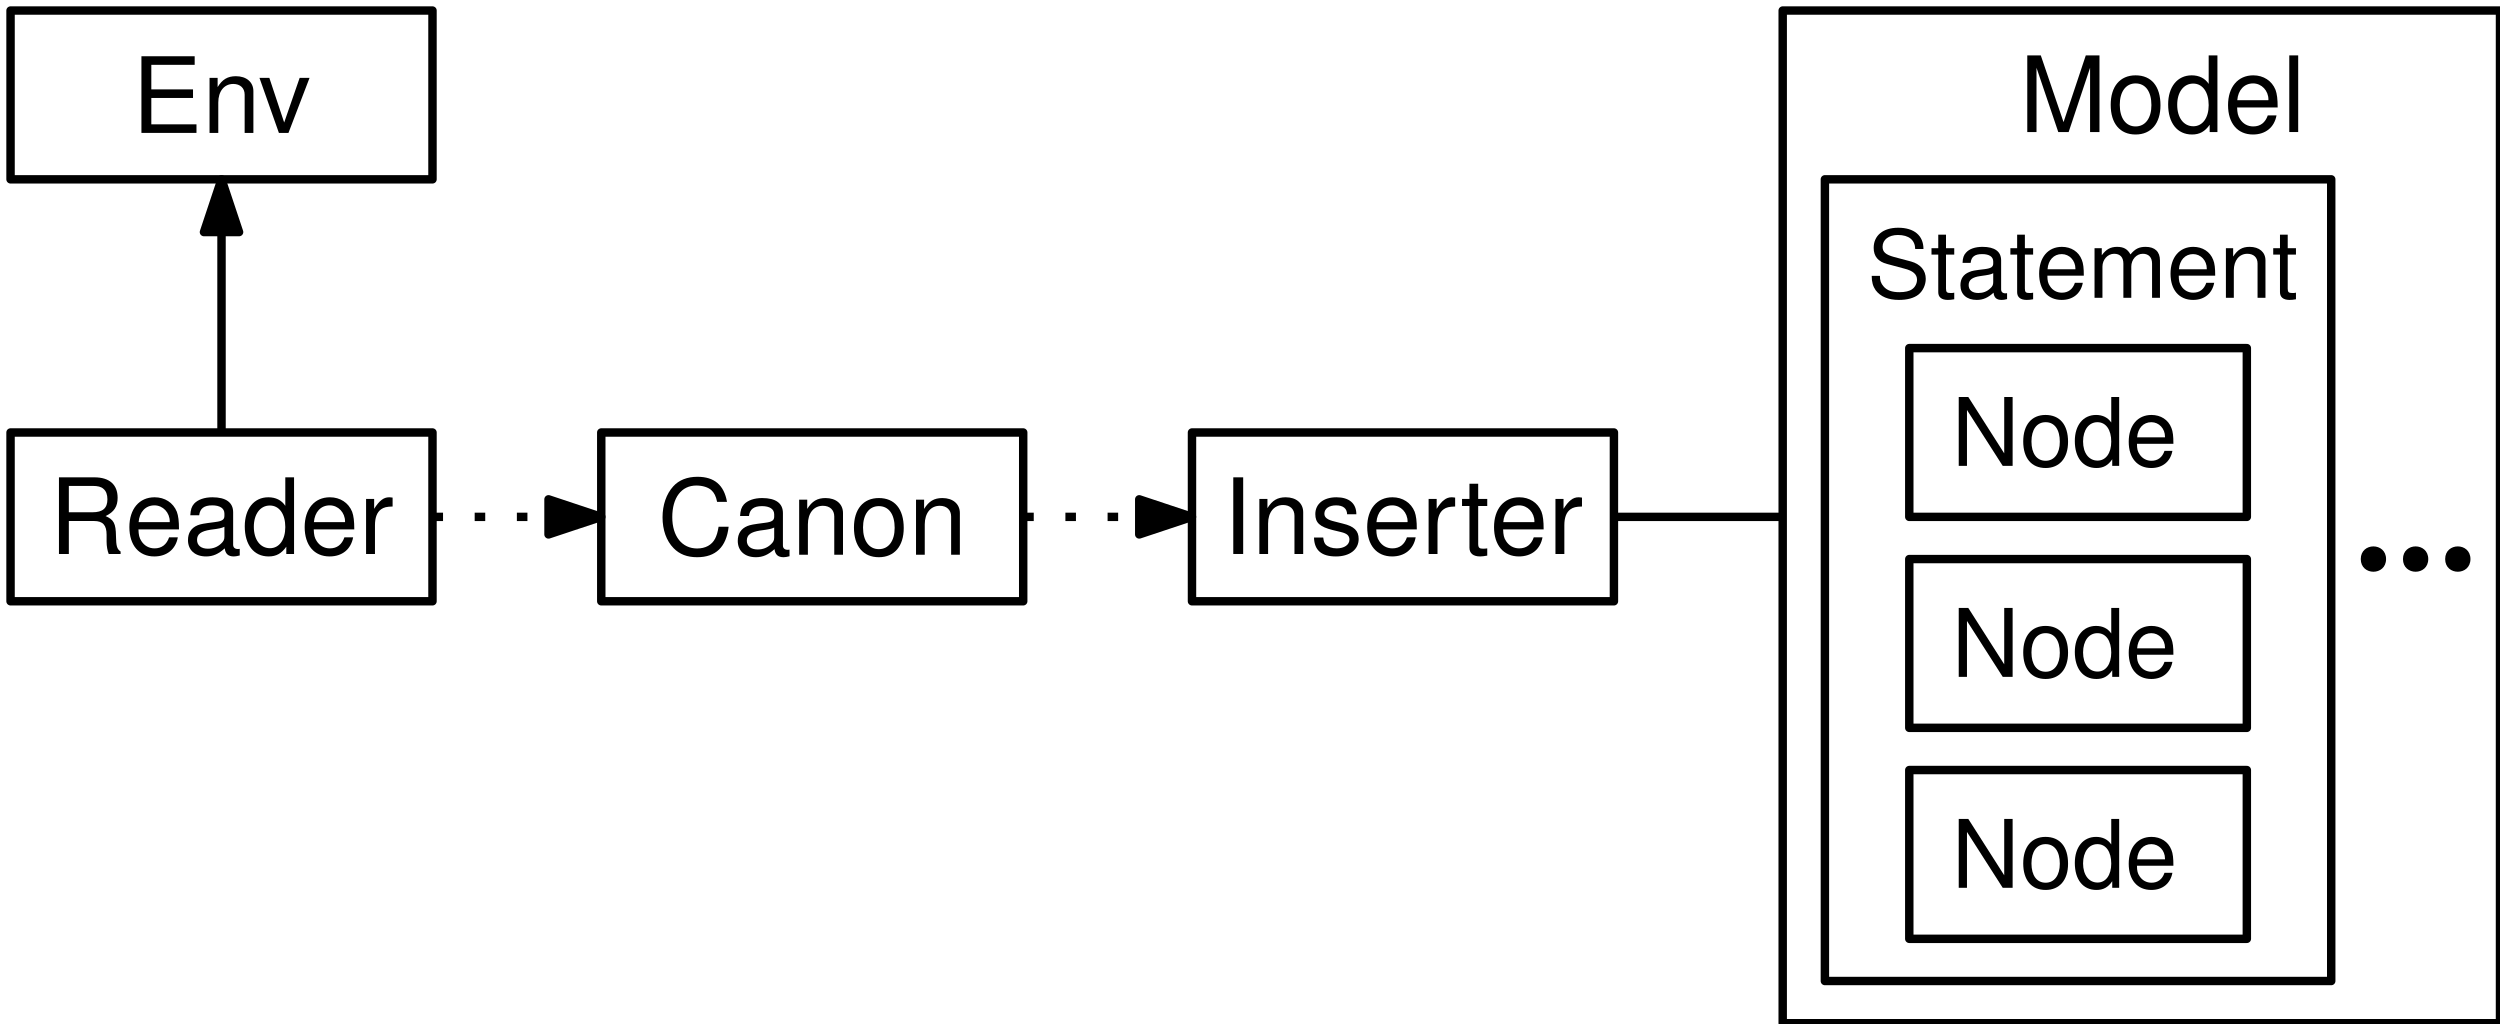
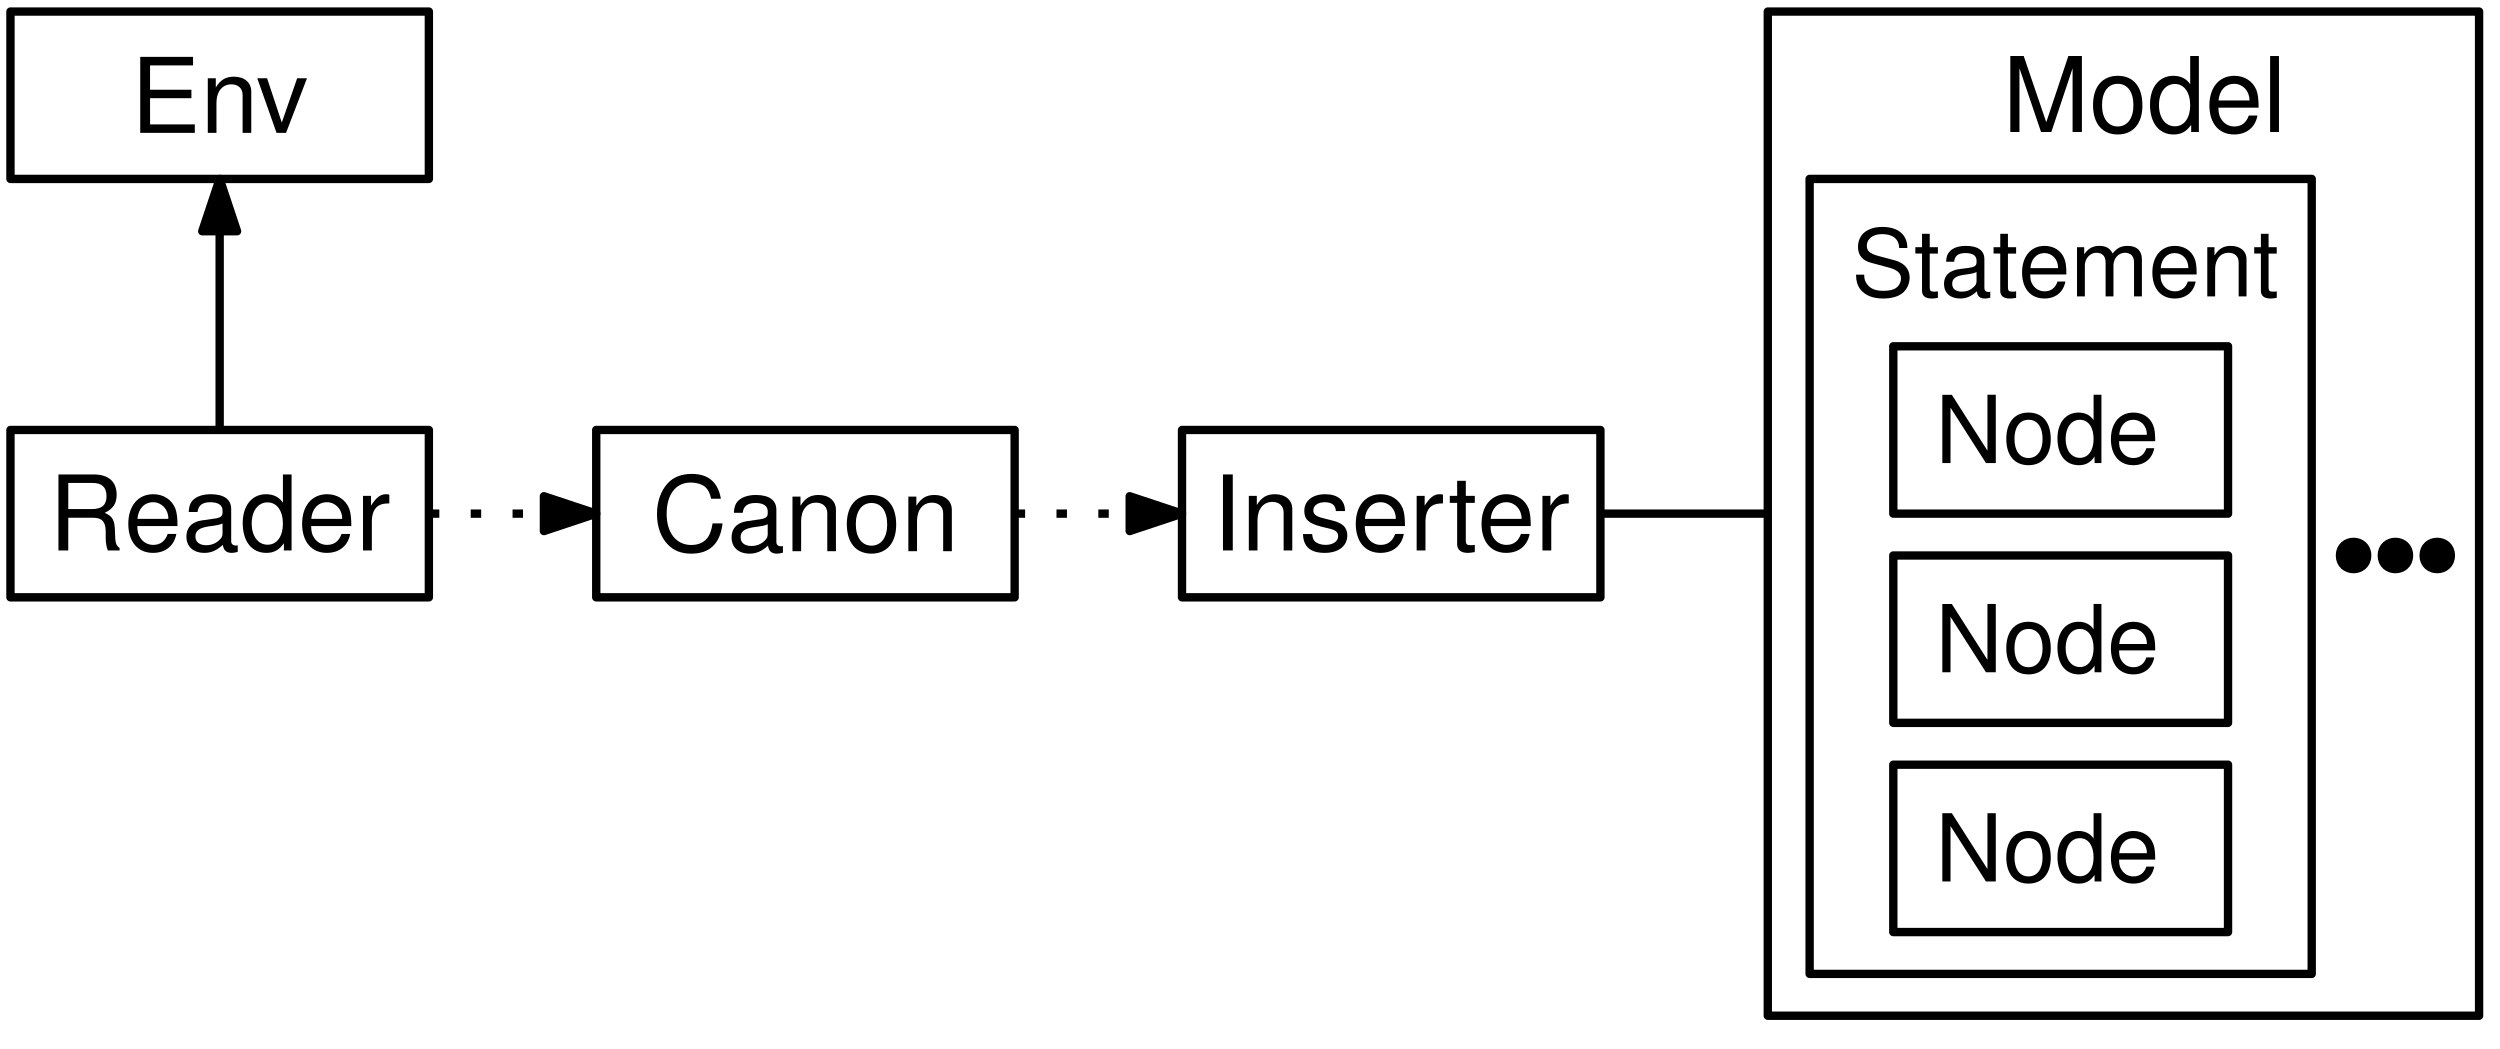
- <svg xmlns="http://www.w3.org/2000/svg" xmlns:xlink="http://www.w3.org/1999/xlink" width="237pt" height="97pt" viewBox="0 0 237 97" version="1.1">
+ <svg xmlns="http://www.w3.org/2000/svg" xmlns:html="http://www.w3.org/1999/xhtml" xmlns:xlink="http://www.w3.org/1999/xlink" height="100pt" viewBox="0 0 239 100" width="318">
+   <style type="text/css">
+     svg {
+       background: #FFF;
+       fill: #000;
+     }
+ 
+     symbol {
+       fill: #000;
+       stroke: none;
+     }
+ 
+     svg &gt; path , g {
+       stroke: #000;
+     }
+ 
+     @media (prefers-color-scheme: dark) {
+       svg {
+         background: #000;
+         fill: #CCC;
+       }
+   
+       symbol {
+         fill: #CCC;
+       }
+   
+       svg &gt; path , g {
+         stroke: #CCC;
+       }
+     }
+   </style>
  <defs>
-     <g>
-       <symbol overflow="visible" id="glyph0-0">
-         <path style="stroke:none;" d="" />
-       </symbol>
-       <symbol overflow="visible" id="glyph0-1">
-         <path style="stroke:none;" d="M 5.344 -4.625 C 5.344 -5.906 4.453 -6.641 2.953 -6.641 C 1.516 -6.641 0.625 -5.906 0.625 -4.734 C 0.625 -3.922 1.047 -3.422 1.906 -3.203 L 3.531 -2.766 C 4.359 -2.562 4.734 -2.219 4.734 -1.719 C 4.734 -1.359 4.547 -1 4.266 -0.812 C 4.016 -0.625 3.594 -0.531 3.062 -0.531 C 2.359 -0.531 1.875 -0.703 1.562 -1.078 C 1.312 -1.359 1.203 -1.672 1.219 -2.078 L 0.438 -2.078 C 0.438 -1.484 0.562 -1.078 0.812 -0.719 C 1.266 -0.109 2.016 0.203 3.016 0.203 C 3.797 0.203 4.438 0.031 4.859 -0.297 C 5.297 -0.641 5.562 -1.234 5.562 -1.797 C 5.562 -2.594 5.062 -3.188 4.172 -3.438 L 2.531 -3.875 C 1.75 -4.094 1.469 -4.344 1.469 -4.844 C 1.469 -5.5 2.047 -5.953 2.922 -5.953 C 3.969 -5.953 4.547 -5.469 4.562 -4.625 Z M 5.344 -4.625 " />
-       </symbol>
-       <symbol overflow="visible" id="glyph0-2">
-         <path style="stroke:none;" d="M 2.281 -4.703 L 1.5 -4.703 L 1.5 -5.984 L 0.766 -5.984 L 0.766 -4.703 L 0.125 -4.703 L 0.125 -4.094 L 0.766 -4.094 L 0.766 -0.531 C 0.766 -0.062 1.078 0.203 1.672 0.203 C 1.844 0.203 2.031 0.188 2.281 0.141 L 2.281 -0.484 C 2.172 -0.453 2.062 -0.453 1.922 -0.453 C 1.594 -0.453 1.5 -0.531 1.5 -0.875 L 1.5 -4.094 L 2.281 -4.094 Z M 2.281 -4.703 " />
-       </symbol>
-       <symbol overflow="visible" id="glyph0-3">
-         <path style="stroke:none;" d="M 4.797 -0.438 C 4.719 -0.422 4.688 -0.422 4.641 -0.422 C 4.375 -0.422 4.234 -0.562 4.234 -0.797 L 4.234 -3.547 C 4.234 -4.391 3.625 -4.828 2.469 -4.828 C 1.781 -4.828 1.219 -4.641 0.906 -4.281 C 0.688 -4.047 0.594 -3.781 0.578 -3.312 L 1.344 -3.312 C 1.406 -3.891 1.734 -4.141 2.438 -4.141 C 3.109 -4.141 3.484 -3.891 3.484 -3.438 L 3.484 -3.25 C 3.484 -2.938 3.297 -2.797 2.703 -2.719 C 1.656 -2.594 1.484 -2.562 1.203 -2.438 C 0.656 -2.219 0.375 -1.797 0.375 -1.188 C 0.375 -0.328 0.969 0.203 1.922 0.203 C 2.516 0.203 2.984 0 3.516 -0.484 C 3.562 -0.016 3.797 0.203 4.281 0.203 C 4.438 0.203 4.562 0.188 4.797 0.125 Z M 3.484 -1.484 C 3.484 -1.234 3.422 -1.078 3.188 -0.875 C 2.891 -0.594 2.516 -0.453 2.078 -0.453 C 1.5 -0.453 1.156 -0.719 1.156 -1.203 C 1.156 -1.688 1.484 -1.953 2.281 -2.062 C 3.078 -2.172 3.234 -2.203 3.484 -2.328 Z M 3.484 -1.484 " />
-       </symbol>
-       <symbol overflow="visible" id="glyph0-4">
-         <path style="stroke:none;" d="M 4.594 -2.094 C 4.594 -2.812 4.547 -3.25 4.406 -3.594 C 4.109 -4.375 3.391 -4.828 2.516 -4.828 C 1.203 -4.828 0.359 -3.828 0.359 -2.281 C 0.359 -0.75 1.172 0.203 2.5 0.203 C 3.562 0.203 4.312 -0.406 4.5 -1.422 L 3.75 -1.422 C 3.547 -0.812 3.125 -0.484 2.516 -0.484 C 2.047 -0.484 1.641 -0.703 1.391 -1.094 C 1.203 -1.359 1.141 -1.625 1.141 -2.094 Z M 1.156 -2.703 C 1.219 -3.578 1.75 -4.141 2.5 -4.141 C 3.234 -4.141 3.797 -3.531 3.797 -2.766 C 3.797 -2.75 3.797 -2.719 3.797 -2.703 Z M 1.156 -2.703 " />
-       </symbol>
-       <symbol overflow="visible" id="glyph0-5">
-         <path style="stroke:none;" d="M 0.625 -4.703 L 0.625 0 L 1.375 0 L 1.375 -2.953 C 1.375 -3.625 1.875 -4.172 2.484 -4.172 C 3.047 -4.172 3.359 -3.844 3.359 -3.234 L 3.359 0 L 4.109 0 L 4.109 -2.953 C 4.109 -3.625 4.594 -4.172 5.203 -4.172 C 5.766 -4.172 6.078 -3.828 6.078 -3.234 L 6.078 0 L 6.828 0 L 6.828 -3.531 C 6.828 -4.375 6.344 -4.828 5.469 -4.828 C 4.844 -4.828 4.469 -4.641 4.031 -4.109 C 3.75 -4.625 3.375 -4.828 2.766 -4.828 C 2.141 -4.828 1.719 -4.594 1.312 -4.031 L 1.312 -4.703 Z M 0.625 -4.703 " />
-       </symbol>
-       <symbol overflow="visible" id="glyph0-6">
-         <path style="stroke:none;" d="M 0.625 -4.703 L 0.625 0 L 1.375 0 L 1.375 -2.594 C 1.375 -3.547 1.891 -4.172 2.656 -4.172 C 3.25 -4.172 3.625 -3.828 3.625 -3.25 L 3.625 0 L 4.375 0 L 4.375 -3.547 C 4.375 -4.328 3.781 -4.828 2.875 -4.828 C 2.172 -4.828 1.734 -4.562 1.312 -3.906 L 1.312 -4.703 Z M 0.625 -4.703 " />
-       </symbol>
-       <symbol overflow="visible" id="glyph1-0">
-         <path style="stroke:none;" d="" />
-       </symbol>
-       <symbol overflow="visible" id="glyph1-1">
-         <path style="stroke:none;" d="M 4.672 0 L 6.703 -6.094 L 6.703 0 L 7.594 0 L 7.594 -7.266 L 6.297 -7.266 L 4.188 -0.938 L 2.031 -7.266 L 0.75 -7.266 L 0.75 0 L 1.625 0 L 1.625 -6.094 L 3.688 0 Z M 4.672 0 " />
-       </symbol>
-       <symbol overflow="visible" id="glyph1-2">
-         <path style="stroke:none;" d="M 2.719 -5.375 C 1.25 -5.375 0.359 -4.328 0.359 -2.578 C 0.359 -0.812 1.234 0.234 2.719 0.234 C 4.188 0.234 5.078 -0.812 5.078 -2.531 C 5.078 -4.344 4.219 -5.375 2.719 -5.375 Z M 2.719 -4.609 C 3.656 -4.609 4.219 -3.844 4.219 -2.547 C 4.219 -1.312 3.641 -0.531 2.719 -0.531 C 1.797 -0.531 1.219 -1.312 1.219 -2.578 C 1.219 -3.828 1.797 -4.609 2.719 -4.609 Z M 2.719 -4.609 " />
-       </symbol>
-       <symbol overflow="visible" id="glyph1-3">
-         <path style="stroke:none;" d="M 4.938 -7.266 L 4.109 -7.266 L 4.109 -4.562 C 3.766 -5.094 3.203 -5.375 2.5 -5.375 C 1.141 -5.375 0.266 -4.281 0.266 -2.625 C 0.266 -0.859 1.125 0.234 2.531 0.234 C 3.25 0.234 3.75 -0.047 4.203 -0.688 L 4.203 0 L 4.938 0 Z M 2.641 -4.594 C 3.531 -4.594 4.109 -3.797 4.109 -2.547 C 4.109 -1.344 3.531 -0.547 2.656 -0.547 C 1.734 -0.547 1.125 -1.359 1.125 -2.578 C 1.125 -3.781 1.734 -4.594 2.641 -4.594 Z M 2.641 -4.594 " />
-       </symbol>
-       <symbol overflow="visible" id="glyph1-4">
-         <path style="stroke:none;" d="M 5.109 -2.328 C 5.109 -3.125 5.047 -3.609 4.906 -4 C 4.562 -4.859 3.766 -5.375 2.797 -5.375 C 1.328 -5.375 0.406 -4.25 0.406 -2.547 C 0.406 -0.828 1.312 0.234 2.766 0.234 C 3.969 0.234 4.797 -0.453 5 -1.578 L 4.172 -1.578 C 3.938 -0.891 3.469 -0.531 2.797 -0.531 C 2.266 -0.531 1.828 -0.781 1.547 -1.219 C 1.344 -1.516 1.281 -1.812 1.266 -2.328 Z M 1.281 -3.016 C 1.359 -3.984 1.938 -4.609 2.781 -4.609 C 3.594 -4.609 4.234 -3.922 4.234 -3.078 C 4.234 -3.047 4.234 -3.031 4.219 -3.016 Z M 1.281 -3.016 " />
-       </symbol>
-       <symbol overflow="visible" id="glyph1-5">
-         <path style="stroke:none;" d="M 1.516 -7.266 L 0.672 -7.266 L 0.672 0 L 1.516 0 Z M 1.516 -7.266 " />
-       </symbol>
-       <symbol overflow="visible" id="glyph1-6">
-         <path style="stroke:none;" d="M 1.938 -7.266 L 1 -7.266 L 1 0 L 1.938 0 Z M 1.938 -7.266 " />
-       </symbol>
-       <symbol overflow="visible" id="glyph1-7">
-         <path style="stroke:none;" d="M 0.703 -5.219 L 0.703 0 L 1.531 0 L 1.531 -2.875 C 1.531 -3.953 2.094 -4.641 2.953 -4.641 C 3.609 -4.641 4.031 -4.25 4.031 -3.625 L 4.031 0 L 4.859 0 L 4.859 -3.953 C 4.859 -4.812 4.203 -5.375 3.203 -5.375 C 2.422 -5.375 1.922 -5.078 1.469 -4.344 L 1.469 -5.219 Z M 0.703 -5.219 " />
-       </symbol>
-       <symbol overflow="visible" id="glyph1-8">
-         <path style="stroke:none;" d="M 4.359 -3.766 C 4.359 -4.797 3.672 -5.375 2.469 -5.375 C 1.25 -5.375 0.469 -4.75 0.469 -3.781 C 0.469 -2.953 0.891 -2.578 2.125 -2.266 L 2.906 -2.078 C 3.484 -1.938 3.703 -1.734 3.703 -1.359 C 3.703 -0.875 3.219 -0.531 2.5 -0.531 C 2.047 -0.531 1.672 -0.672 1.453 -0.891 C 1.328 -1.031 1.266 -1.188 1.219 -1.562 L 0.344 -1.562 C 0.375 -0.344 1.062 0.234 2.422 0.234 C 3.734 0.234 4.578 -0.422 4.578 -1.422 C 4.578 -2.203 4.141 -2.625 3.094 -2.875 L 2.297 -3.078 C 1.625 -3.234 1.328 -3.453 1.328 -3.812 C 1.328 -4.297 1.766 -4.609 2.438 -4.609 C 3.109 -4.609 3.469 -4.312 3.484 -3.766 Z M 4.359 -3.766 " />
-       </symbol>
-       <symbol overflow="visible" id="glyph1-9">
-         <path style="stroke:none;" d="M 0.688 -5.219 L 0.688 0 L 1.531 0 L 1.531 -2.719 C 1.531 -3.453 1.719 -3.953 2.109 -4.234 C 2.375 -4.422 2.625 -4.484 3.203 -4.5 L 3.203 -5.344 C 3.062 -5.359 2.984 -5.375 2.875 -5.375 C 2.344 -5.375 1.938 -5.047 1.453 -4.281 L 1.453 -5.219 Z M 0.688 -5.219 " />
-       </symbol>
-       <symbol overflow="visible" id="glyph1-10">
-         <path style="stroke:none;" d="M 2.531 -5.219 L 1.672 -5.219 L 1.672 -6.656 L 0.844 -6.656 L 0.844 -5.219 L 0.141 -5.219 L 0.141 -4.547 L 0.844 -4.547 L 0.844 -0.594 C 0.844 -0.062 1.203 0.234 1.859 0.234 C 2.047 0.234 2.25 0.203 2.531 0.156 L 2.531 -0.531 C 2.422 -0.516 2.297 -0.5 2.141 -0.5 C 1.781 -0.5 1.672 -0.594 1.672 -0.969 L 1.672 -4.547 L 2.531 -4.547 Z M 2.531 -5.219 " />
-       </symbol>
-       <symbol overflow="visible" id="glyph1-11">
-         <path style="stroke:none;" d="M 1.859 -3.125 L 4.25 -3.125 C 5.078 -3.125 5.438 -2.734 5.438 -1.828 L 5.438 -1.188 C 5.438 -0.734 5.516 -0.297 5.641 0 L 6.766 0 L 6.766 -0.234 C 6.422 -0.469 6.344 -0.734 6.328 -1.688 C 6.312 -2.891 6.125 -3.25 5.344 -3.594 C 6.156 -3.984 6.484 -4.5 6.484 -5.328 C 6.484 -6.578 5.703 -7.266 4.281 -7.266 L 0.922 -7.266 L 0.922 0 L 1.859 0 Z M 1.859 -3.953 L 1.859 -6.453 L 4.094 -6.453 C 4.609 -6.453 4.922 -6.375 5.141 -6.172 C 5.391 -5.969 5.516 -5.625 5.516 -5.188 C 5.516 -4.344 5.078 -3.953 4.094 -3.953 Z M 1.859 -3.953 " />
-       </symbol>
-       <symbol overflow="visible" id="glyph1-12">
-         <path style="stroke:none;" d="M 5.328 -0.484 C 5.25 -0.469 5.203 -0.469 5.156 -0.469 C 4.859 -0.469 4.703 -0.625 4.703 -0.875 L 4.703 -3.953 C 4.703 -4.875 4.031 -5.375 2.734 -5.375 C 1.984 -5.375 1.359 -5.156 1 -4.766 C 0.766 -4.5 0.672 -4.203 0.641 -3.672 L 1.484 -3.672 C 1.562 -4.312 1.938 -4.609 2.719 -4.609 C 3.453 -4.609 3.875 -4.328 3.875 -3.828 L 3.875 -3.609 C 3.875 -3.266 3.672 -3.109 3.016 -3.031 C 1.828 -2.875 1.656 -2.844 1.328 -2.719 C 0.734 -2.469 0.422 -2 0.422 -1.312 C 0.422 -0.375 1.078 0.234 2.141 0.234 C 2.797 0.234 3.312 0 3.906 -0.531 C 3.969 -0.016 4.234 0.234 4.766 0.234 C 4.938 0.234 5.062 0.203 5.328 0.141 Z M 3.875 -1.641 C 3.875 -1.359 3.797 -1.203 3.547 -0.969 C 3.203 -0.656 2.797 -0.5 2.312 -0.5 C 1.672 -0.5 1.281 -0.812 1.281 -1.328 C 1.281 -1.891 1.656 -2.156 2.547 -2.297 C 3.422 -2.406 3.594 -2.453 3.875 -2.578 Z M 3.875 -1.641 " />
-       </symbol>
-       <symbol overflow="visible" id="glyph1-13">
-         <path style="stroke:none;" d="M 1.828 -3.312 L 5.781 -3.312 L 5.781 -4.125 L 1.828 -4.125 L 1.828 -6.453 L 5.938 -6.453 L 5.938 -7.266 L 0.891 -7.266 L 0.891 0 L 6.109 0 L 6.109 -0.812 L 1.828 -0.812 Z M 1.828 -3.312 " />
-       </symbol>
-       <symbol overflow="visible" id="glyph1-14">
-         <path style="stroke:none;" d="M 2.844 0 L 4.844 -5.219 L 3.906 -5.219 L 2.438 -0.984 L 1.031 -5.219 L 0.094 -5.219 L 1.938 0 Z M 2.844 0 " />
-       </symbol>
-       <symbol overflow="visible" id="glyph2-0">
-         <path style="stroke:none;" d="" />
-       </symbol>
-       <symbol overflow="visible" id="glyph2-1">
-         <path style="stroke:none;" d="M 6.594 -5.016 C 6.312 -6.609 5.391 -7.391 3.797 -7.391 C 2.828 -7.391 2.031 -7.078 1.5 -6.484 C 0.844 -5.766 0.484 -4.719 0.484 -3.547 C 0.484 -2.359 0.844 -1.328 1.531 -0.625 C 2.094 -0.047 2.812 0.234 3.766 0.234 C 5.531 0.234 6.531 -0.734 6.75 -2.656 L 5.797 -2.656 C 5.719 -2.156 5.609 -1.812 5.469 -1.531 C 5.156 -0.922 4.547 -0.594 3.766 -0.594 C 2.328 -0.594 1.406 -1.75 1.406 -3.562 C 1.406 -5.422 2.281 -6.562 3.688 -6.562 C 4.281 -6.562 4.828 -6.391 5.125 -6.109 C 5.391 -5.859 5.547 -5.547 5.656 -5.016 Z M 6.594 -5.016 " />
-       </symbol>
-       <symbol overflow="visible" id="glyph2-2">
-         <path style="stroke:none;" d="M 5.328 -0.484 C 5.25 -0.469 5.203 -0.469 5.156 -0.469 C 4.859 -0.469 4.703 -0.625 4.703 -0.875 L 4.703 -3.953 C 4.703 -4.875 4.031 -5.375 2.734 -5.375 C 1.984 -5.375 1.359 -5.156 1 -4.766 C 0.766 -4.5 0.672 -4.203 0.641 -3.672 L 1.484 -3.672 C 1.562 -4.312 1.938 -4.609 2.719 -4.609 C 3.453 -4.609 3.875 -4.328 3.875 -3.828 L 3.875 -3.609 C 3.875 -3.266 3.672 -3.109 3.016 -3.031 C 1.828 -2.875 1.656 -2.844 1.328 -2.719 C 0.734 -2.469 0.422 -2 0.422 -1.312 C 0.422 -0.375 1.078 0.234 2.141 0.234 C 2.797 0.234 3.312 0 3.906 -0.531 C 3.969 -0.016 4.234 0.234 4.766 0.234 C 4.938 0.234 5.062 0.203 5.328 0.141 Z M 3.875 -1.641 C 3.875 -1.359 3.797 -1.203 3.547 -0.969 C 3.203 -0.656 2.797 -0.5 2.312 -0.5 C 1.672 -0.5 1.281 -0.812 1.281 -1.328 C 1.281 -1.891 1.656 -2.156 2.547 -2.297 C 3.422 -2.406 3.594 -2.453 3.875 -2.578 Z M 3.875 -1.641 " />
-       </symbol>
-       <symbol overflow="visible" id="glyph2-3">
-         <path style="stroke:none;" d="M 0.703 -5.219 L 0.703 0 L 1.531 0 L 1.531 -2.875 C 1.531 -3.953 2.094 -4.641 2.953 -4.641 C 3.609 -4.641 4.031 -4.25 4.031 -3.625 L 4.031 0 L 4.859 0 L 4.859 -3.953 C 4.859 -4.812 4.203 -5.375 3.203 -5.375 C 2.422 -5.375 1.922 -5.078 1.469 -4.344 L 1.469 -5.219 Z M 0.703 -5.219 " />
-       </symbol>
-       <symbol overflow="visible" id="glyph2-4">
-         <path style="stroke:none;" d="M 2.719 -5.375 C 1.25 -5.375 0.359 -4.328 0.359 -2.578 C 0.359 -0.812 1.234 0.234 2.719 0.234 C 4.188 0.234 5.078 -0.812 5.078 -2.531 C 5.078 -4.344 4.219 -5.375 2.719 -5.375 Z M 2.719 -4.609 C 3.656 -4.609 4.219 -3.844 4.219 -2.547 C 4.219 -1.312 3.641 -0.531 2.719 -0.531 C 1.797 -0.531 1.219 -1.312 1.219 -2.578 C 1.219 -3.828 1.797 -4.609 2.719 -4.609 Z M 2.719 -4.609 " />
-       </symbol>
-       <symbol overflow="visible" id="glyph3-0">
-         <path style="stroke:none;" d="" />
-       </symbol>
-       <symbol overflow="visible" id="glyph3-1">
-         <path style="stroke:none;" d="M 5.797 -6.531 L 5 -6.531 L 5 -1.188 L 1.594 -6.531 L 0.688 -6.531 L 0.688 0 L 1.469 0 L 1.469 -5.297 L 4.859 0 L 5.797 0 Z M 5.797 -6.531 " />
-       </symbol>
-       <symbol overflow="visible" id="glyph3-2">
-         <path style="stroke:none;" d="M 2.438 -4.828 C 1.125 -4.828 0.328 -3.891 0.328 -2.312 C 0.328 -0.734 1.109 0.203 2.453 0.203 C 3.766 0.203 4.578 -0.734 4.578 -2.281 C 4.578 -3.906 3.797 -4.828 2.438 -4.828 Z M 2.453 -4.141 C 3.297 -4.141 3.797 -3.453 3.797 -2.281 C 3.797 -1.188 3.281 -0.484 2.453 -0.484 C 1.609 -0.484 1.109 -1.172 1.109 -2.312 C 1.109 -3.438 1.609 -4.141 2.453 -4.141 Z M 2.453 -4.141 " />
-       </symbol>
-       <symbol overflow="visible" id="glyph3-3">
-         <path style="stroke:none;" d="M 4.438 -6.531 L 3.688 -6.531 L 3.688 -4.109 C 3.375 -4.578 2.875 -4.828 2.25 -4.828 C 1.031 -4.828 0.234 -3.859 0.234 -2.359 C 0.234 -0.766 1.016 0.203 2.281 0.203 C 2.922 0.203 3.375 -0.031 3.781 -0.625 L 3.781 0 L 4.438 0 Z M 2.375 -4.141 C 3.188 -4.141 3.688 -3.422 3.688 -2.297 C 3.688 -1.203 3.172 -0.5 2.391 -0.5 C 1.562 -0.5 1.016 -1.219 1.016 -2.312 C 1.016 -3.406 1.562 -4.141 2.375 -4.141 Z M 2.375 -4.141 " />
-       </symbol>
-       <symbol overflow="visible" id="glyph3-4">
-         <path style="stroke:none;" d="M 4.594 -2.094 C 4.594 -2.812 4.547 -3.25 4.406 -3.594 C 4.109 -4.375 3.391 -4.828 2.516 -4.828 C 1.203 -4.828 0.359 -3.828 0.359 -2.281 C 0.359 -0.75 1.172 0.203 2.5 0.203 C 3.562 0.203 4.312 -0.406 4.5 -1.422 L 3.75 -1.422 C 3.547 -0.812 3.125 -0.484 2.516 -0.484 C 2.047 -0.484 1.641 -0.703 1.391 -1.094 C 1.203 -1.359 1.141 -1.625 1.141 -2.094 Z M 1.156 -2.703 C 1.219 -3.578 1.75 -4.141 2.5 -4.141 C 3.234 -4.141 3.797 -3.531 3.797 -2.766 C 3.797 -2.75 3.797 -2.719 3.797 -2.703 Z M 1.156 -2.703 " />
-       </symbol>
-     </g>
+     <html:link href="_static/diagram.css" type="text/css" rel="stylesheet" />
  </defs>
-   <g id="surface1428">
-     <g style="fill:rgb(0%,0%,0%);fill-opacity:1;">
-       <use xlink:href="#glyph0-1" x="177" y="28.23" />
-       <use xlink:href="#glyph0-2" x="182.981" y="28.23" />
-       <use xlink:href="#glyph0-3" x="185.473" y="28.23" />
-       <use xlink:href="#glyph0-2" x="190.459" y="28.23" />
-       <use xlink:href="#glyph0-4" x="192.951" y="28.23" />
-       <use xlink:href="#glyph0-5" x="197.937" y="28.23" />
-       <use xlink:href="#glyph0-4" x="205.406" y="28.23" />
-       <use xlink:href="#glyph0-6" x="210.391" y="28.23" />
-       <use xlink:href="#glyph0-2" x="215.376" y="28.23" />
-     </g>
-     <path style="fill:none;stroke-width:0.8;stroke-linecap:butt;stroke-linejoin:round;stroke:rgb(0%,0%,0%);stroke-opacity:1;stroke-miterlimit:10;" d="M 196 808 L 196 732 L 244 732 L 244 808 Z M 196 808 " transform="matrix(1,0,0,-1,-23,825)" />
-     <g style="fill:rgb(0%,0%,0%);fill-opacity:1;">
-       <use xlink:href="#glyph1-1" x="191.436" y="12.517" />
-       <use xlink:href="#glyph1-2" x="199.735" y="12.517" />
-       <use xlink:href="#glyph1-3" x="205.274" y="12.517" />
-       <use xlink:href="#glyph1-4" x="210.813" y="12.517" />
-       <use xlink:href="#glyph1-5" x="216.352" y="12.517" />
-     </g>
-     <path style="fill:none;stroke-width:0.8;stroke-linecap:butt;stroke-linejoin:round;stroke:rgb(0%,0%,0%);stroke-opacity:1;stroke-miterlimit:10;" d="M 192 824 L 192 728 L 260 728 L 260 824 Z M 192 824 " transform="matrix(1,0,0,-1,-23,825)" />
-     <g style="fill:rgb(0%,0%,0%);fill-opacity:1;">
-       <use xlink:href="#glyph1-6" x="115.915" y="52.517" />
-       <use xlink:href="#glyph1-7" x="118.684" y="52.517" />
-       <use xlink:href="#glyph1-8" x="124.223" y="52.517" />
-       <use xlink:href="#glyph1-4" x="129.205" y="52.517" />
-       <use xlink:href="#glyph1-9" x="134.744" y="52.517" />
-       <use xlink:href="#glyph1-10" x="138.46" y="52.517" />
-       <use xlink:href="#glyph1-4" x="141.229" y="52.517" />
-       <use xlink:href="#glyph1-9" x="146.769" y="52.517" />
-     </g>
-     <path style="fill:none;stroke-width:0.8;stroke-linecap:butt;stroke-linejoin:round;stroke:rgb(0%,0%,0%);stroke-opacity:1;stroke-miterlimit:10;" d="M 136 784 L 136 768 L 176 768 L 176 784 Z M 136 784 " transform="matrix(1,0,0,-1,-23,825)" />
-     <path style="fill:none;stroke-width:0.8;stroke-linecap:butt;stroke-linejoin:round;stroke:rgb(0%,0%,0%);stroke-opacity:1;stroke-miterlimit:10;" d="M 176 776 L 192 776 " transform="matrix(1,0,0,-1,-23,825)" />
-     <g style="fill:rgb(0%,0%,0%);fill-opacity:1;">
-       <use xlink:href="#glyph2-1" x="62.325" y="52.59" />
-       <use xlink:href="#glyph2-2" x="69.518" y="52.59" />
-       <use xlink:href="#glyph2-3" x="75.057" y="52.59" />
-       <use xlink:href="#glyph2-4" x="80.596" y="52.59" />
-       <use xlink:href="#glyph2-3" x="86.136" y="52.59" />
-     </g>
-     <path style="fill:none;stroke-width:0.8;stroke-linecap:butt;stroke-linejoin:round;stroke:rgb(0%,0%,0%);stroke-opacity:1;stroke-miterlimit:10;" d="M 80 784 L 80 768 L 120 768 L 120 784 Z M 80 784 " transform="matrix(1,0,0,-1,-23,825)" />
-     <path style="fill:none;stroke-width:0.8;stroke-linecap:butt;stroke-linejoin:round;stroke:rgb(0%,0%,0%);stroke-opacity:1;stroke-dasharray:1,3;stroke-miterlimit:10;" d="M 120 776 L 136 776 " transform="matrix(1,0,0,-1,-23,825)" />
-     <path style="fill-rule:evenodd;fill:rgb(0%,0%,0%);fill-opacity:1;stroke-width:0.8;stroke-linecap:butt;stroke-linejoin:round;stroke:rgb(0%,0%,0%);stroke-opacity:1;stroke-miterlimit:10;" d="M 136 776 L 131 777.664 L 131 774.336 Z M 136 776 " transform="matrix(1,0,0,-1,-23,825)" />
-     <path style="fill:none;stroke-width:0.8;stroke-linecap:butt;stroke-linejoin:round;stroke:rgb(0%,0%,0%);stroke-opacity:1;stroke-dasharray:1,3;stroke-miterlimit:10;" d="M 64 776 L 80 776 " transform="matrix(1,0,0,-1,-23,825)" />
-     <path style="fill-rule:evenodd;fill:rgb(0%,0%,0%);fill-opacity:1;stroke-width:0.8;stroke-linecap:butt;stroke-linejoin:round;stroke:rgb(0%,0%,0%);stroke-opacity:1;stroke-miterlimit:10;" d="M 80 776 L 75 777.664 L 75 774.336 Z M 80 776 " transform="matrix(1,0,0,-1,-23,825)" />
-     <g style="fill:rgb(0%,0%,0%);fill-opacity:1;">
-       <use xlink:href="#glyph1-11" x="4.667" y="52.517" />
-       <use xlink:href="#glyph1-4" x="11.859" y="52.517" />
-       <use xlink:href="#glyph1-12" x="17.399" y="52.517" />
-       <use xlink:href="#glyph1-3" x="22.938" y="52.517" />
-       <use xlink:href="#glyph1-4" x="28.477" y="52.517" />
-       <use xlink:href="#glyph1-9" x="34.016" y="52.517" />
-     </g>
-     <path style="fill:none;stroke-width:0.8;stroke-linecap:butt;stroke-linejoin:round;stroke:rgb(0%,0%,0%);stroke-opacity:1;stroke-miterlimit:10;" d="M 24 784 L 24 768 L 64 768 L 64 784 Z M 24 784 " transform="matrix(1,0,0,-1,-23,825)" />
-     <g style="fill:rgb(0%,0%,0%);fill-opacity:1;">
-       <use xlink:href="#glyph3-1" x="185" y="44.165" />
-       <use xlink:href="#glyph3-2" x="191.474" y="44.165" />
-       <use xlink:href="#glyph3-3" x="196.459" y="44.165" />
-       <use xlink:href="#glyph3-4" x="201.444" y="44.165" />
-     </g>
-     <path style="fill:none;stroke-width:0.8;stroke-linecap:butt;stroke-linejoin:round;stroke:rgb(0%,0%,0%);stroke-opacity:1;stroke-miterlimit:10;" d="M 204 792 L 204 776 L 236 776 L 236 792 Z M 204 792 " transform="matrix(1,0,0,-1,-23,825)" />
-     <path style="fill:none;stroke-width:0.8;stroke-linecap:butt;stroke-linejoin:round;stroke:rgb(0%,0%,0%);stroke-opacity:1;stroke-miterlimit:10;" d="M 204 772 L 204 756 L 236 756 L 236 772 Z M 204 772 " transform="matrix(1,0,0,-1,-23,825)" />
-     <path style="fill:none;stroke-width:0.8;stroke-linecap:butt;stroke-linejoin:round;stroke:rgb(0%,0%,0%);stroke-opacity:1;stroke-miterlimit:10;" d="M 204 752 L 204 736 L 236 736 L 236 752 Z M 204 752 " transform="matrix(1,0,0,-1,-23,825)" />
-     <g style="fill:rgb(0%,0%,0%);fill-opacity:1;">
-       <use xlink:href="#glyph3-1" x="185" y="64.165" />
-       <use xlink:href="#glyph3-2" x="191.474" y="64.165" />
-       <use xlink:href="#glyph3-3" x="196.459" y="64.165" />
-       <use xlink:href="#glyph3-4" x="201.444" y="64.165" />
-     </g>
-     <g style="fill:rgb(0%,0%,0%);fill-opacity:1;">
-       <use xlink:href="#glyph3-1" x="185" y="84.165" />
-       <use xlink:href="#glyph3-2" x="191.474" y="84.165" />
-       <use xlink:href="#glyph3-3" x="196.459" y="84.165" />
-       <use xlink:href="#glyph3-4" x="201.444" y="84.165" />
-     </g>
-     <path style=" stroke:none;fill-rule:evenodd;fill:rgb(0%,0%,0%);fill-opacity:1;" d="M 226.199 53 C 226.199 51.398 223.801 51.398 223.801 53 C 223.801 54.602 226.199 54.602 226.199 53 Z M 226.199 53 " />
-     <path style=" stroke:none;fill-rule:evenodd;fill:rgb(0%,0%,0%);fill-opacity:1;" d="M 230.199 53 C 230.199 51.398 227.801 51.398 227.801 53 C 227.801 54.602 230.199 54.602 230.199 53 Z M 230.199 53 " />
-     <path style=" stroke:none;fill-rule:evenodd;fill:rgb(0%,0%,0%);fill-opacity:1;" d="M 234.199 53 C 234.199 51.398 231.801 51.398 231.801 53 C 231.801 54.602 234.199 54.602 234.199 53 Z M 234.199 53 " />
-     <g style="fill:rgb(0%,0%,0%);fill-opacity:1;">
-       <use xlink:href="#glyph1-13" x="12.517" y="12.599" />
-       <use xlink:href="#glyph1-7" x="19.162" y="12.599" />
-       <use xlink:href="#glyph1-14" x="24.502" y="12.599" />
-     </g>
-     <path style="fill:none;stroke-width:0.8;stroke-linecap:butt;stroke-linejoin:round;stroke:rgb(0%,0%,0%);stroke-opacity:1;stroke-miterlimit:10;" d="M 24 824 L 24 808 L 64 808 L 64 824 Z M 24 824 " transform="matrix(1,0,0,-1,-23,825)" />
-     <path style="fill:none;stroke-width:0.8;stroke-linecap:butt;stroke-linejoin:round;stroke:rgb(0%,0%,0%);stroke-opacity:1;stroke-miterlimit:10;" d="M 44 784 L 44 808 " transform="matrix(1,0,0,-1,-23,825)" />
-     <path style="fill-rule:evenodd;fill:rgb(0%,0%,0%);fill-opacity:1;stroke-width:0.8;stroke-linecap:butt;stroke-linejoin:round;stroke:rgb(0%,0%,0%);stroke-opacity:1;stroke-miterlimit:10;" d="M 44 808 L 42.336 803 L 45.664 803 Z M 44 808 " transform="matrix(1,0,0,-1,-23,825)" />
+   <symbol id="a" overflow="visible">
+     <path d="M5.344-4.625c0-1.281-.89-2.016-2.39-2.016-1.438 0-2.329.735-2.329 1.907 0 .812.422 1.312 1.281 1.53l1.625.438c.828.204 1.203.547 1.203 1.047 0 .36-.187.719-.468.907-.25.187-.672.28-1.204.28-.703 0-1.187-.171-1.5-.546-.25-.281-.359-.594-.343-1H.437c0 .594.126 1 .376 1.36.453.609 1.203.921 2.203.921.78 0 1.421-.172 1.843-.5.438-.344.704-.937.704-1.5 0-.797-.5-1.39-1.391-1.64l-1.64-.438c-.782-.219-1.063-.469-1.063-.969 0-.656.578-1.11 1.453-1.11 1.047 0 1.625.485 1.64 1.329zm0 0" />
+   </symbol>
+   <symbol id="b" overflow="visible">
+     <path d="M2.281-4.703H1.5v-1.281H.766v1.28H.125v.61h.64V-.53c0 .469.313.734.907.734.172 0 .36-.016.61-.062v-.625c-.11.03-.22.03-.36.03-.328 0-.422-.077-.422-.421v-3.219h.781zm0 0" />
+   </symbol>
+   <symbol id="c" overflow="visible">
+     <path d="M4.797-.438a.634.634 0 01-.156.016c-.266 0-.407-.14-.407-.375v-2.75c0-.844-.609-1.281-1.765-1.281-.688 0-1.25.187-1.563.547-.219.234-.312.5-.328.968h.766c.062-.578.39-.828 1.093-.828.672 0 1.047.25 1.047.704v.187c0 .313-.187.453-.78.531-1.048.125-1.22.156-1.5.281-.548.22-.829.641-.829 1.25 0 .86.594 1.391 1.547 1.391.594 0 1.062-.203 1.594-.687.046.468.28.687.765.687.157 0 .282-.016.516-.078zM3.484-1.484c0 .25-.062.406-.296.609-.297.281-.672.422-1.11.422-.578 0-.922-.266-.922-.75s.328-.75 1.125-.86.953-.14 1.203-.265zm0 0" />
+   </symbol>
+   <symbol id="d" overflow="visible">
+     <path d="M4.594-2.094c0-.719-.047-1.156-.188-1.5-.297-.781-1.015-1.234-1.89-1.234-1.313 0-2.157 1-2.157 2.547C.36-.75 1.172.203 2.5.203c1.063 0 1.813-.61 2-1.625h-.75c-.203.61-.625.938-1.234.938-.47 0-.875-.22-1.125-.61-.188-.265-.25-.531-.25-1zm-3.438-.61C1.22-3.577 1.75-4.14 2.5-4.14c.734 0 1.297.61 1.297 1.375v.063zm0 0" />
+   </symbol>
+   <symbol id="e" overflow="visible">
+     <path d="M.625-4.703V0h.75v-2.953c0-.672.5-1.219 1.11-1.219.562 0 .874.328.874.938V0h.75v-2.953c0-.672.485-1.219 1.094-1.219.563 0 .875.344.875.938V0h.75v-3.531c0-.844-.484-1.297-1.36-1.297-.624 0-1 .187-1.437.719-.281-.516-.656-.72-1.265-.72-.625 0-1.047.235-1.454.798v-.672zm0 0" />
+   </symbol>
+   <symbol id="f" overflow="visible">
+     <path d="M.625-4.703V0h.75v-2.594c0-.953.516-1.578 1.281-1.578.594 0 .969.344.969.922V0h.75v-3.547c0-.781-.594-1.281-1.5-1.281-.703 0-1.14.266-1.563.922v-.797zm0 0" />
+   </symbol>
+   <symbol id="g" overflow="visible">
+     <path d="M4.672 0l2.031-6.094V0h.89v-7.266H6.298L4.187-.937 2.031-7.266H.75V0h.875v-6.094L3.688 0zm0 0" />
+   </symbol>
+   <symbol id="h" overflow="visible">
+     <path d="M2.719-5.375c-1.469 0-2.36 1.047-2.36 2.797C.36-.813 1.234.234 2.72.234c1.469 0 2.36-1.046 2.36-2.765 0-1.813-.86-2.844-2.36-2.844zm0 .766c.937 0 1.5.765 1.5 2.062 0 1.235-.578 2.016-1.5 2.016s-1.5-.781-1.5-2.047c0-1.25.578-2.031 1.5-2.031zm0 0" />
+   </symbol>
+   <symbol id="i" overflow="visible">
+     <path d="M4.938-7.266h-.829v2.704c-.343-.532-.906-.813-1.609-.813-1.36 0-2.234 1.094-2.234 2.75 0 1.766.859 2.86 2.265 2.86.719 0 1.219-.282 1.672-.922V0h.734zM2.64-4.594c.89 0 1.468.797 1.468 2.047 0 1.203-.578 2-1.453 2-.922 0-1.531-.812-1.531-2.031 0-1.203.61-2.016 1.516-2.016zm0 0" />
+   </symbol>
+   <symbol id="j" overflow="visible">
+     <path d="M5.11-2.328c0-.797-.063-1.281-.204-1.672-.343-.86-1.14-1.375-2.11-1.375-1.468 0-2.39 1.125-2.39 2.828 0 1.719.906 2.781 2.36 2.781C3.969.234 4.796-.453 5-1.578h-.828c-.234.687-.703 1.047-1.375 1.047a1.44 1.44 0 01-1.25-.688c-.203-.297-.266-.593-.281-1.11zm-3.83-.688c.078-.968.657-1.593 1.5-1.593.813 0 1.453.687 1.453 1.53 0 .032 0 .048-.015.063zm0 0" />
+   </symbol>
+   <symbol id="k" overflow="visible">
+     <path d="M1.516-7.266H.672V0h.844zm0 0" />
+   </symbol>
+   <symbol id="l" overflow="visible">
+     <path d="M1.938-7.266H1V0h.938zm0 0" />
+   </symbol>
+   <symbol id="m" overflow="visible">
+     <path d="M.703-5.219V0h.828v-2.875c0-1.078.563-1.766 1.422-1.766.656 0 1.078.391 1.078 1.016V0h.828v-3.953c0-.86-.656-1.422-1.656-1.422-.781 0-1.281.297-1.734 1.031v-.875zm0 0" />
+   </symbol>
+   <symbol id="n" overflow="visible">
+     <path d="M4.36-3.766c0-1.03-.688-1.609-1.891-1.609-1.219 0-2 .625-2 1.594 0 .828.422 1.203 1.656 1.515l.781.188c.578.14.797.344.797.719 0 .484-.484.828-1.203.828-.453 0-.828-.14-1.047-.36-.125-.14-.187-.296-.234-.671H.344C.375-.345 1.063.234 2.422.234c1.312 0 2.156-.656 2.156-1.656 0-.781-.437-1.203-1.484-1.453l-.797-.203c-.672-.156-.969-.375-.969-.735 0-.484.438-.796 1.11-.796s1.03.296 1.046.843zm0 0" />
+   </symbol>
+   <symbol id="o" overflow="visible">
+     <path d="M.688-5.219V0h.843v-2.719c0-.734.188-1.234.578-1.515.266-.188.516-.25 1.094-.266v-.844c-.14-.015-.219-.031-.328-.031-.531 0-.938.328-1.422 1.094v-.938zm0 0" />
+   </symbol>
+   <symbol id="p" overflow="visible">
+     <path d="M2.531-5.219h-.86v-1.437H.845v1.437H.14v.672h.703v3.953c0 .531.36.828 1.015.828.188 0 .391-.03.672-.078V-.53c-.11.015-.234.031-.39.031-.36 0-.47-.094-.47-.469v-3.578h.86zm0 0" />
+   </symbol>
+   <symbol id="u" overflow="visible">
+     <path d="M1.86-3.125h2.39c.828 0 1.188.39 1.188 1.297v.64c0 .454.078.891.203 1.188h1.125v-.234c-.344-.235-.422-.5-.438-1.454-.016-1.203-.203-1.562-.984-1.906.812-.39 1.14-.906 1.14-1.734 0-1.25-.78-1.938-2.203-1.938H.921V0h.938zm0-.828v-2.5h2.234c.515 0 .828.078 1.047.281.25.203.375.547.375.984 0 .844-.438 1.235-1.422 1.235zm0 0" />
+   </symbol>
+   <symbol id="v" overflow="visible">
+     <path d="M5.328-.484c-.078.015-.125.015-.172.015-.297 0-.453-.156-.453-.406v-3.078c0-.922-.672-1.422-1.969-1.422-.75 0-1.375.219-1.734.61-.234.265-.328.562-.36 1.093h.844c.079-.64.454-.937 1.235-.937.734 0 1.156.28 1.156.78v.22c0 .343-.203.5-.86.578-1.187.156-1.359.187-1.687.312-.594.25-.906.719-.906 1.406 0 .938.656 1.547 1.719 1.547.656 0 1.171-.234 1.765-.765.063.515.328.765.86.765.171 0 .296-.03.562-.093zM3.875-1.641c0 .282-.078.438-.328.672-.344.313-.75.469-1.235.469-.64 0-1.03-.313-1.03-.828 0-.563.374-.828 1.265-.969.875-.11 1.047-.156 1.328-.281zm0 0" />
+   </symbol>
+   <symbol id="A" overflow="visible">
+     <path d="M1.828-3.313h3.953v-.812H1.828v-2.328h4.11v-.813H.89V0h5.218v-.813H1.83zm0 0" />
+   </symbol>
+   <symbol id="B" overflow="visible">
+     <path d="M2.844 0l2-5.219h-.938L2.437-.984 1.032-5.22H.094L1.937 0zm0 0" />
+   </symbol>
+   <symbol id="q" overflow="visible">
+     <path d="M6.594-5.016C6.312-6.609 5.39-7.39 3.797-7.39c-.969 0-1.766.313-2.297.907C.844-5.766.484-4.72.484-3.547c0 1.188.36 2.219 1.047 2.922.563.578 1.282.86 2.235.86 1.765 0 2.765-.97 2.984-2.891h-.953c-.078.5-.188.844-.328 1.125-.313.61-.922.937-1.703.937-1.438 0-2.36-1.156-2.36-2.969 0-1.859.875-3 2.282-3 .593 0 1.14.172 1.437.454.266.25.422.562.531 1.093zm0 0" />
+   </symbol>
+   <symbol id="r" overflow="visible">
+     <path d="M5.328-.484c-.078.015-.125.015-.172.015-.297 0-.453-.156-.453-.406v-3.078c0-.922-.672-1.422-1.969-1.422-.75 0-1.375.219-1.734.61-.234.265-.328.562-.36 1.093h.844c.079-.64.454-.937 1.235-.937.734 0 1.156.28 1.156.78v.22c0 .343-.203.5-.86.578-1.187.156-1.359.187-1.687.312-.594.25-.906.719-.906 1.406 0 .938.656 1.547 1.719 1.547.656 0 1.171-.234 1.765-.765.063.515.328.765.86.765.171 0 .296-.03.562-.093zM3.875-1.641c0 .282-.078.438-.328.672-.344.313-.75.469-1.235.469-.64 0-1.03-.313-1.03-.828 0-.563.374-.828 1.265-.969.875-.11 1.047-.156 1.328-.281zm0 0" />
+   </symbol>
+   <symbol id="s" overflow="visible">
+     <path d="M.703-5.219V0h.828v-2.875c0-1.078.563-1.766 1.422-1.766.656 0 1.078.391 1.078 1.016V0h.828v-3.953c0-.86-.656-1.422-1.656-1.422-.781 0-1.281.297-1.734 1.031v-.875zm0 0" />
+   </symbol>
+   <symbol id="t" overflow="visible">
+     <path d="M2.719-5.375c-1.469 0-2.36 1.047-2.36 2.797C.36-.813 1.234.234 2.72.234c1.469 0 2.36-1.046 2.36-2.765 0-1.813-.86-2.844-2.36-2.844zm0 .766c.937 0 1.5.765 1.5 2.062 0 1.235-.578 2.016-1.5 2.016s-1.5-.781-1.5-2.047c0-1.25.578-2.031 1.5-2.031zm0 0" />
+   </symbol>
+   <symbol id="w" overflow="visible">
+     <path d="M5.797-6.531H5v5.343L1.594-6.53H.687V0h.782v-5.297L4.859 0h.938zm0 0" />
+   </symbol>
+   <symbol id="x" overflow="visible">
+     <path d="M2.438-4.828c-1.313 0-2.11.937-2.11 2.516S1.11.203 2.453.203c1.313 0 2.125-.937 2.125-2.484 0-1.625-.781-2.547-2.14-2.547zm.015.687c.844 0 1.344.688 1.344 1.86 0 1.094-.516 1.797-1.344 1.797-.844 0-1.344-.688-1.344-1.829 0-1.124.5-1.828 1.344-1.828zm0 0" />
+   </symbol>
+   <symbol id="y" overflow="visible">
+     <path d="M4.438-6.531h-.75v2.422c-.313-.47-.813-.72-1.438-.72-1.219 0-2.016.97-2.016 2.47 0 1.593.782 2.562 2.047 2.562.64 0 1.094-.234 1.5-.828V0h.656zm-2.063 2.39c.813 0 1.313.72 1.313 1.844C3.688-1.203 3.171-.5 2.39-.5c-.829 0-1.375-.719-1.375-1.813s.547-1.827 1.36-1.827zm0 0" />
+   </symbol>
+   <symbol id="z" overflow="visible">
+     <path d="M4.594-2.094c0-.719-.047-1.156-.188-1.5-.297-.781-1.015-1.234-1.89-1.234-1.313 0-2.157 1-2.157 2.547C.36-.75 1.172.203 2.5.203c1.063 0 1.813-.61 2-1.625h-.75c-.203.61-.625.938-1.234.938-.47 0-.875-.22-1.125-.61-.188-.265-.25-.531-.25-1zm-3.438-.61C1.22-3.577 1.75-4.14 2.5-4.14c.734 0 1.297.61 1.297 1.375v.063zm0 0" />
+   </symbol>
+   <use x="177" xlink:href="#a" y="28.23" />
+   <use x="182.981" xlink:href="#b" y="28.23" />
+   <use x="185.473" xlink:href="#c" y="28.23" />
+   <use x="190.459" xlink:href="#b" y="28.23" />
+   <use x="192.951" xlink:href="#d" y="28.23" />
+   <use x="197.937" xlink:href="#e" y="28.23" />
+   <use x="205.406" xlink:href="#d" y="28.23" />
+   <use x="210.391" xlink:href="#f" y="28.23" />
+   <use x="215.376" xlink:href="#b" y="28.23" />
+   <path d="M173 17v76h48V17zm0 0" fill="none" stroke="#000" stroke-linejoin="round" stroke-miterlimit="10" stroke-width=".8" />
+   <use x="191.436" xlink:href="#g" y="12.517" />
+   <use x="199.735" xlink:href="#h" y="12.517" />
+   <use x="205.274" xlink:href="#i" y="12.517" />
+   <use x="210.813" xlink:href="#j" y="12.517" />
+   <use x="216.352" xlink:href="#k" y="12.517" />
+   <path d="M169 1v96h68V1zm0 0" fill="none" stroke="#000" stroke-linejoin="round" stroke-miterlimit="10" stroke-width=".8" />
+   <use x="115.915" xlink:href="#l" y="52.517" />
+   <use x="118.684" xlink:href="#m" y="52.517" />
+   <use x="124.223" xlink:href="#n" y="52.517" />
+   <use x="129.205" xlink:href="#j" y="52.517" />
+   <use x="134.744" xlink:href="#o" y="52.517" />
+   <use x="138.46" xlink:href="#p" y="52.517" />
+   <use x="141.229" xlink:href="#j" y="52.517" />
+   <use x="146.769" xlink:href="#o" y="52.517" />
+   <path d="M113 41v16h40V41zm40 8h16" fill="none" stroke="#000" stroke-linejoin="round" stroke-miterlimit="10" stroke-width=".8" />
+   <use x="62.325" xlink:href="#q" y="52.59" />
+   <use x="69.518" xlink:href="#r" y="52.59" />
+   <use x="75.057" xlink:href="#s" y="52.59" />
+   <use x="80.596" xlink:href="#t" y="52.59" />
+   <use x="86.136" xlink:href="#s" y="52.59" />
+   <g stroke="#000" stroke-linejoin="round" stroke-miterlimit="10" stroke-width=".8">
+     <path d="M57 41v16h40V41zm0 0" fill="none" />
+     <path d="M97 49h16" fill="none" stroke-dasharray="1 3" />
+     <path d="M113 49l-5-1.664v3.328zm0 0" fill-rule="evenodd" />
+     <path d="M41 49h16" fill="none" stroke-dasharray="1 3" />
+     <path d="M57 49l-5-1.664v3.328zm0 0" fill-rule="evenodd" />
+   </g>
+   <use x="4.667" xlink:href="#u" y="52.517" />
+   <use x="11.859" xlink:href="#j" y="52.517" />
+   <use x="17.399" xlink:href="#v" y="52.517" />
+   <use x="22.938" xlink:href="#i" y="52.517" />
+   <use x="28.477" xlink:href="#j" y="52.517" />
+   <use x="34.016" xlink:href="#o" y="52.517" />
+   <path d="M1 41v16h40V41zm0 0" fill="none" stroke="#000" stroke-linejoin="round" stroke-miterlimit="10" stroke-width=".8" />
+   <use x="185" xlink:href="#w" y="44.165" />
+   <use x="191.474" xlink:href="#x" y="44.165" />
+   <use x="196.459" xlink:href="#y" y="44.165" />
+   <use x="201.444" xlink:href="#z" y="44.165" />
+   <path d="M181 33v16h32V33zm0 20v16h32V53zm0 20v16h32V73zm0 0" fill="none" stroke="#000" stroke-linejoin="round" stroke-miterlimit="10" stroke-width=".8" />
+   <use x="185" xlink:href="#w" y="64.165" />
+   <use x="191.474" xlink:href="#x" y="64.165" />
+   <use x="196.459" xlink:href="#y" y="64.165" />
+   <use x="201.444" xlink:href="#z" y="64.165" />
+   <use x="185" xlink:href="#w" y="84.165" />
+   <use x="191.474" xlink:href="#x" y="84.165" />
+   <use x="196.459" xlink:href="#y" y="84.165" />
+   <use x="201.444" xlink:href="#z" y="84.165" />
+   <path d="M226.2 53c0-1.602-2.4-1.602-2.4 0s2.4 1.602 2.4 0zm4 0c0-1.602-2.4-1.602-2.4 0s2.4 1.602 2.4 0zm4 0c0-1.602-2.4-1.602-2.4 0s2.4 1.602 2.4 0zm0 0" fill-rule="evenodd" />
+   <use x="12.517" xlink:href="#A" y="12.599" />
+   <use x="19.162" xlink:href="#m" y="12.599" />
+   <use x="24.502" xlink:href="#B" y="12.599" />
+   <g stroke="#000" stroke-linejoin="round" stroke-miterlimit="10" stroke-width=".8">
+     <path d="M1 1v16h40V1zm20 40V17" fill="none" />
+     <path d="M21 17l-1.664 5h3.328zm0 0" fill-rule="evenodd" />
  </g>
</svg>
